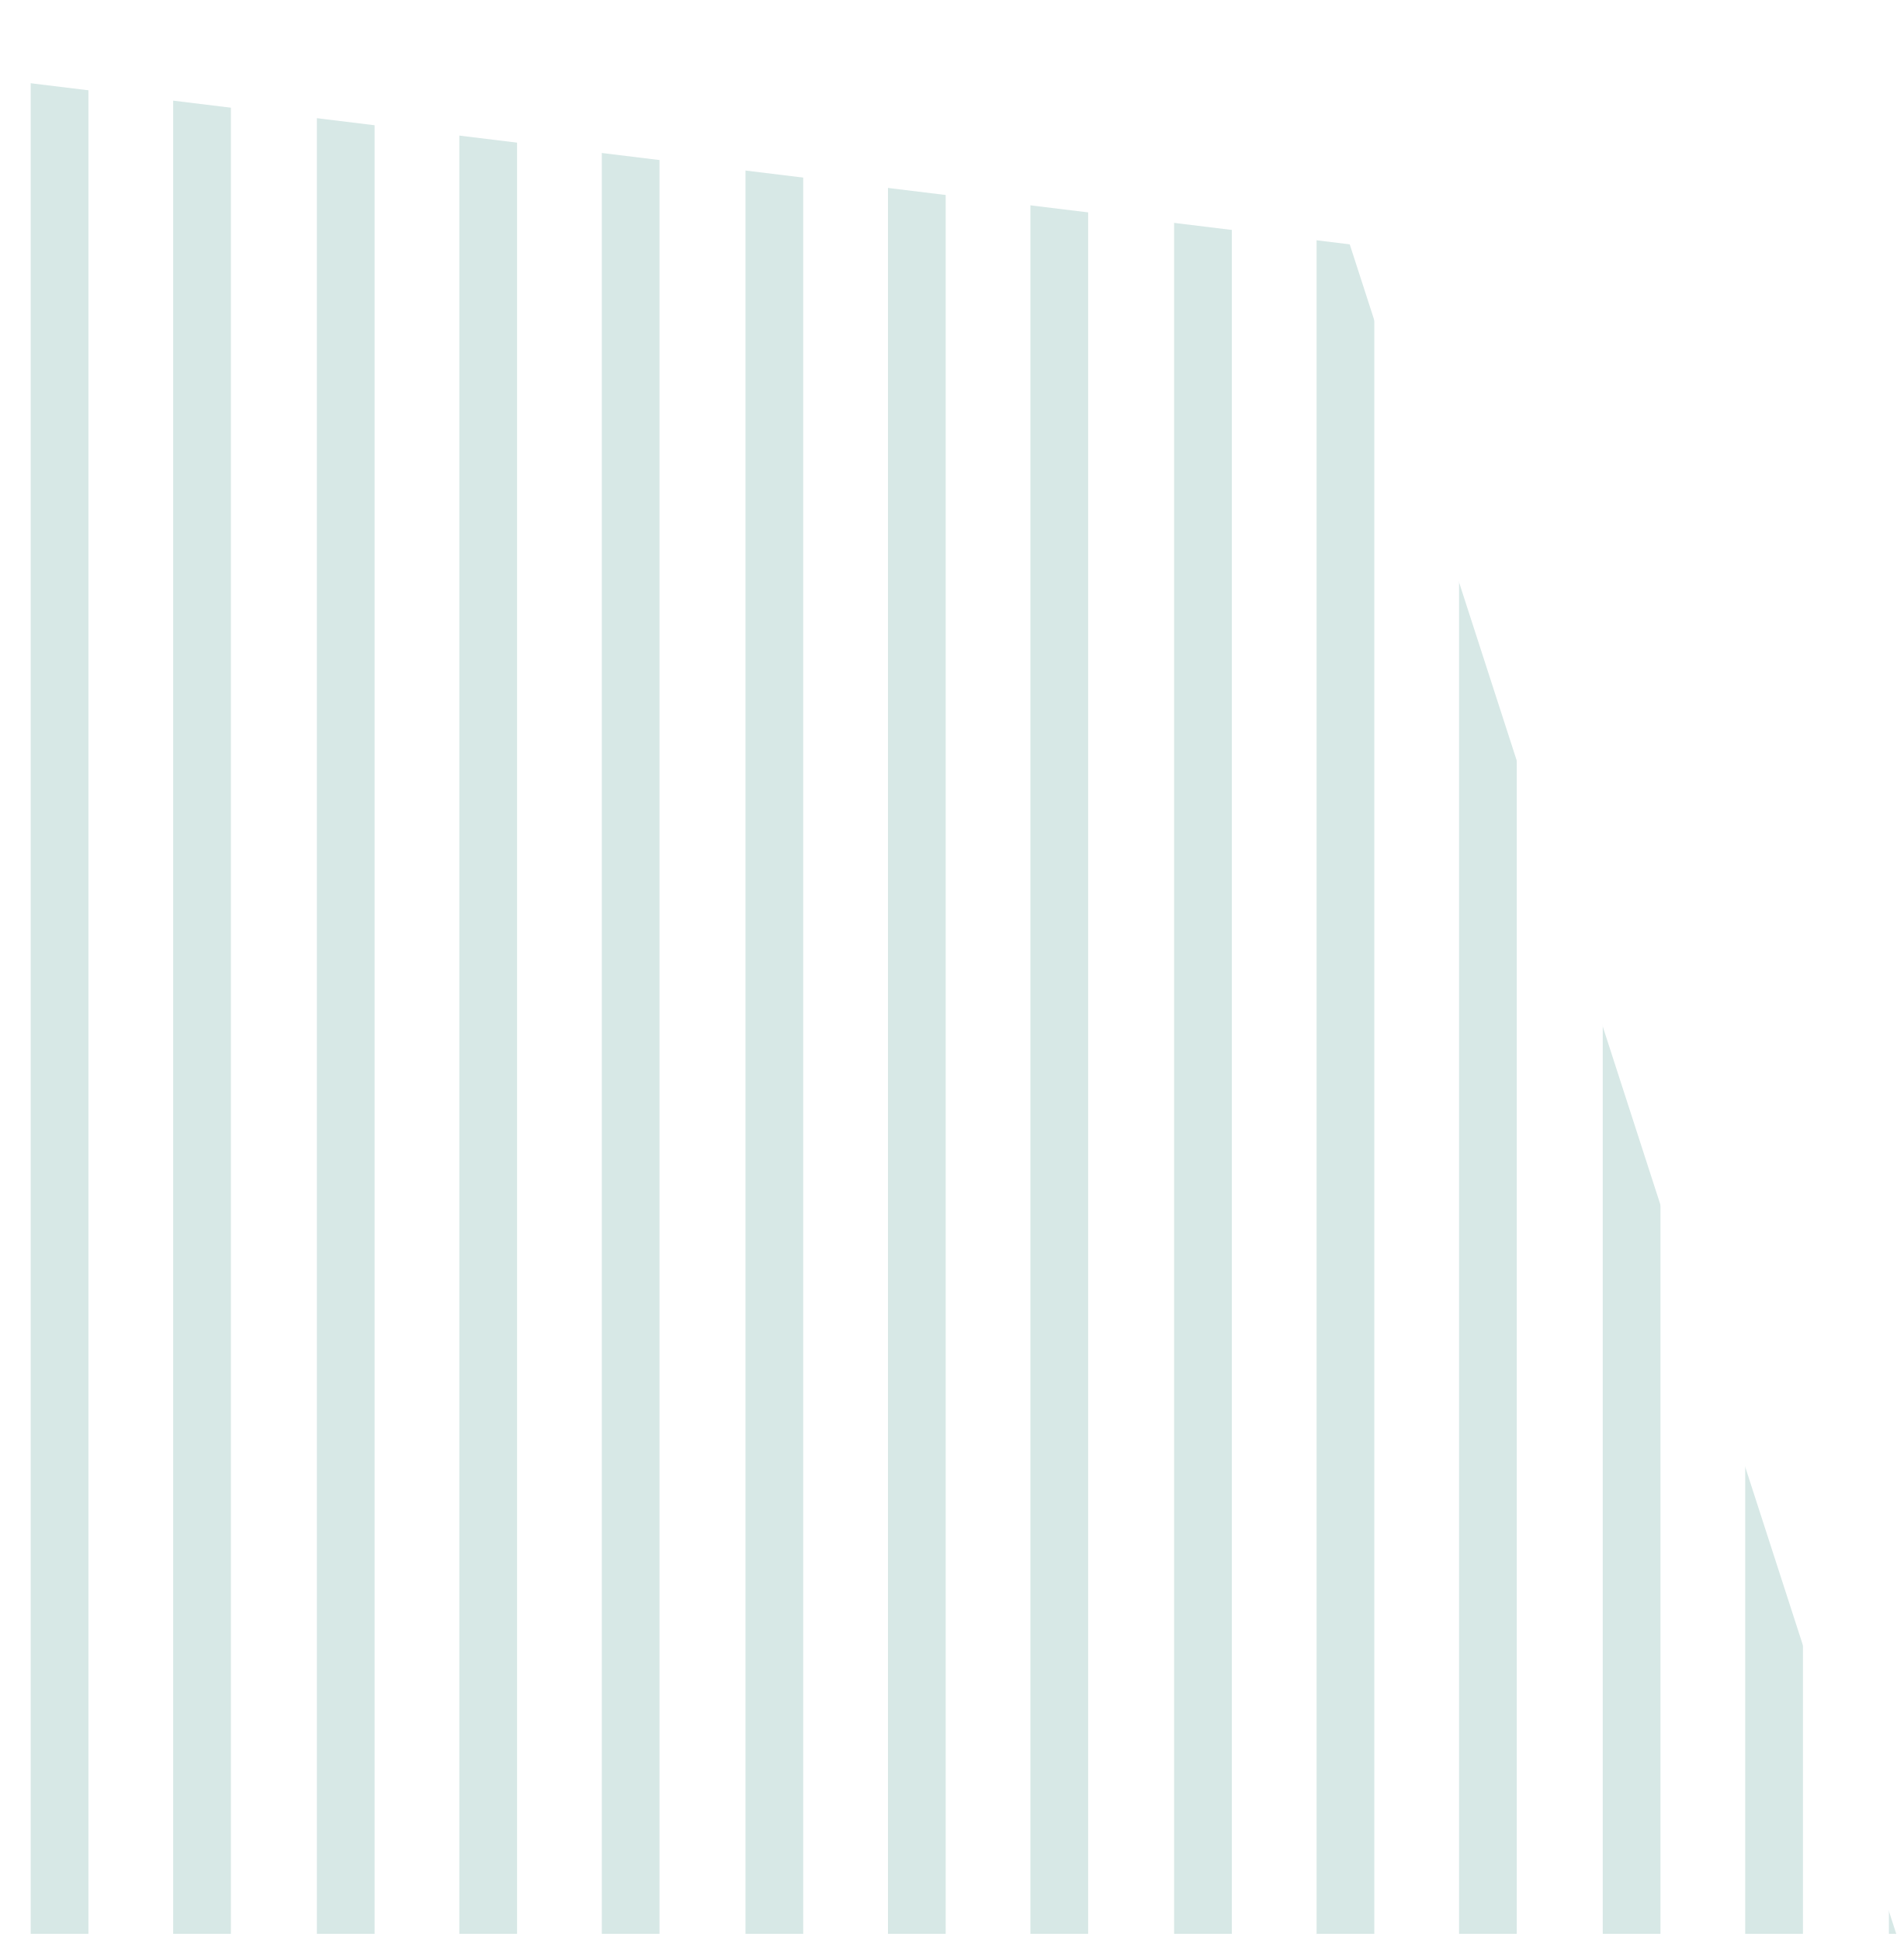
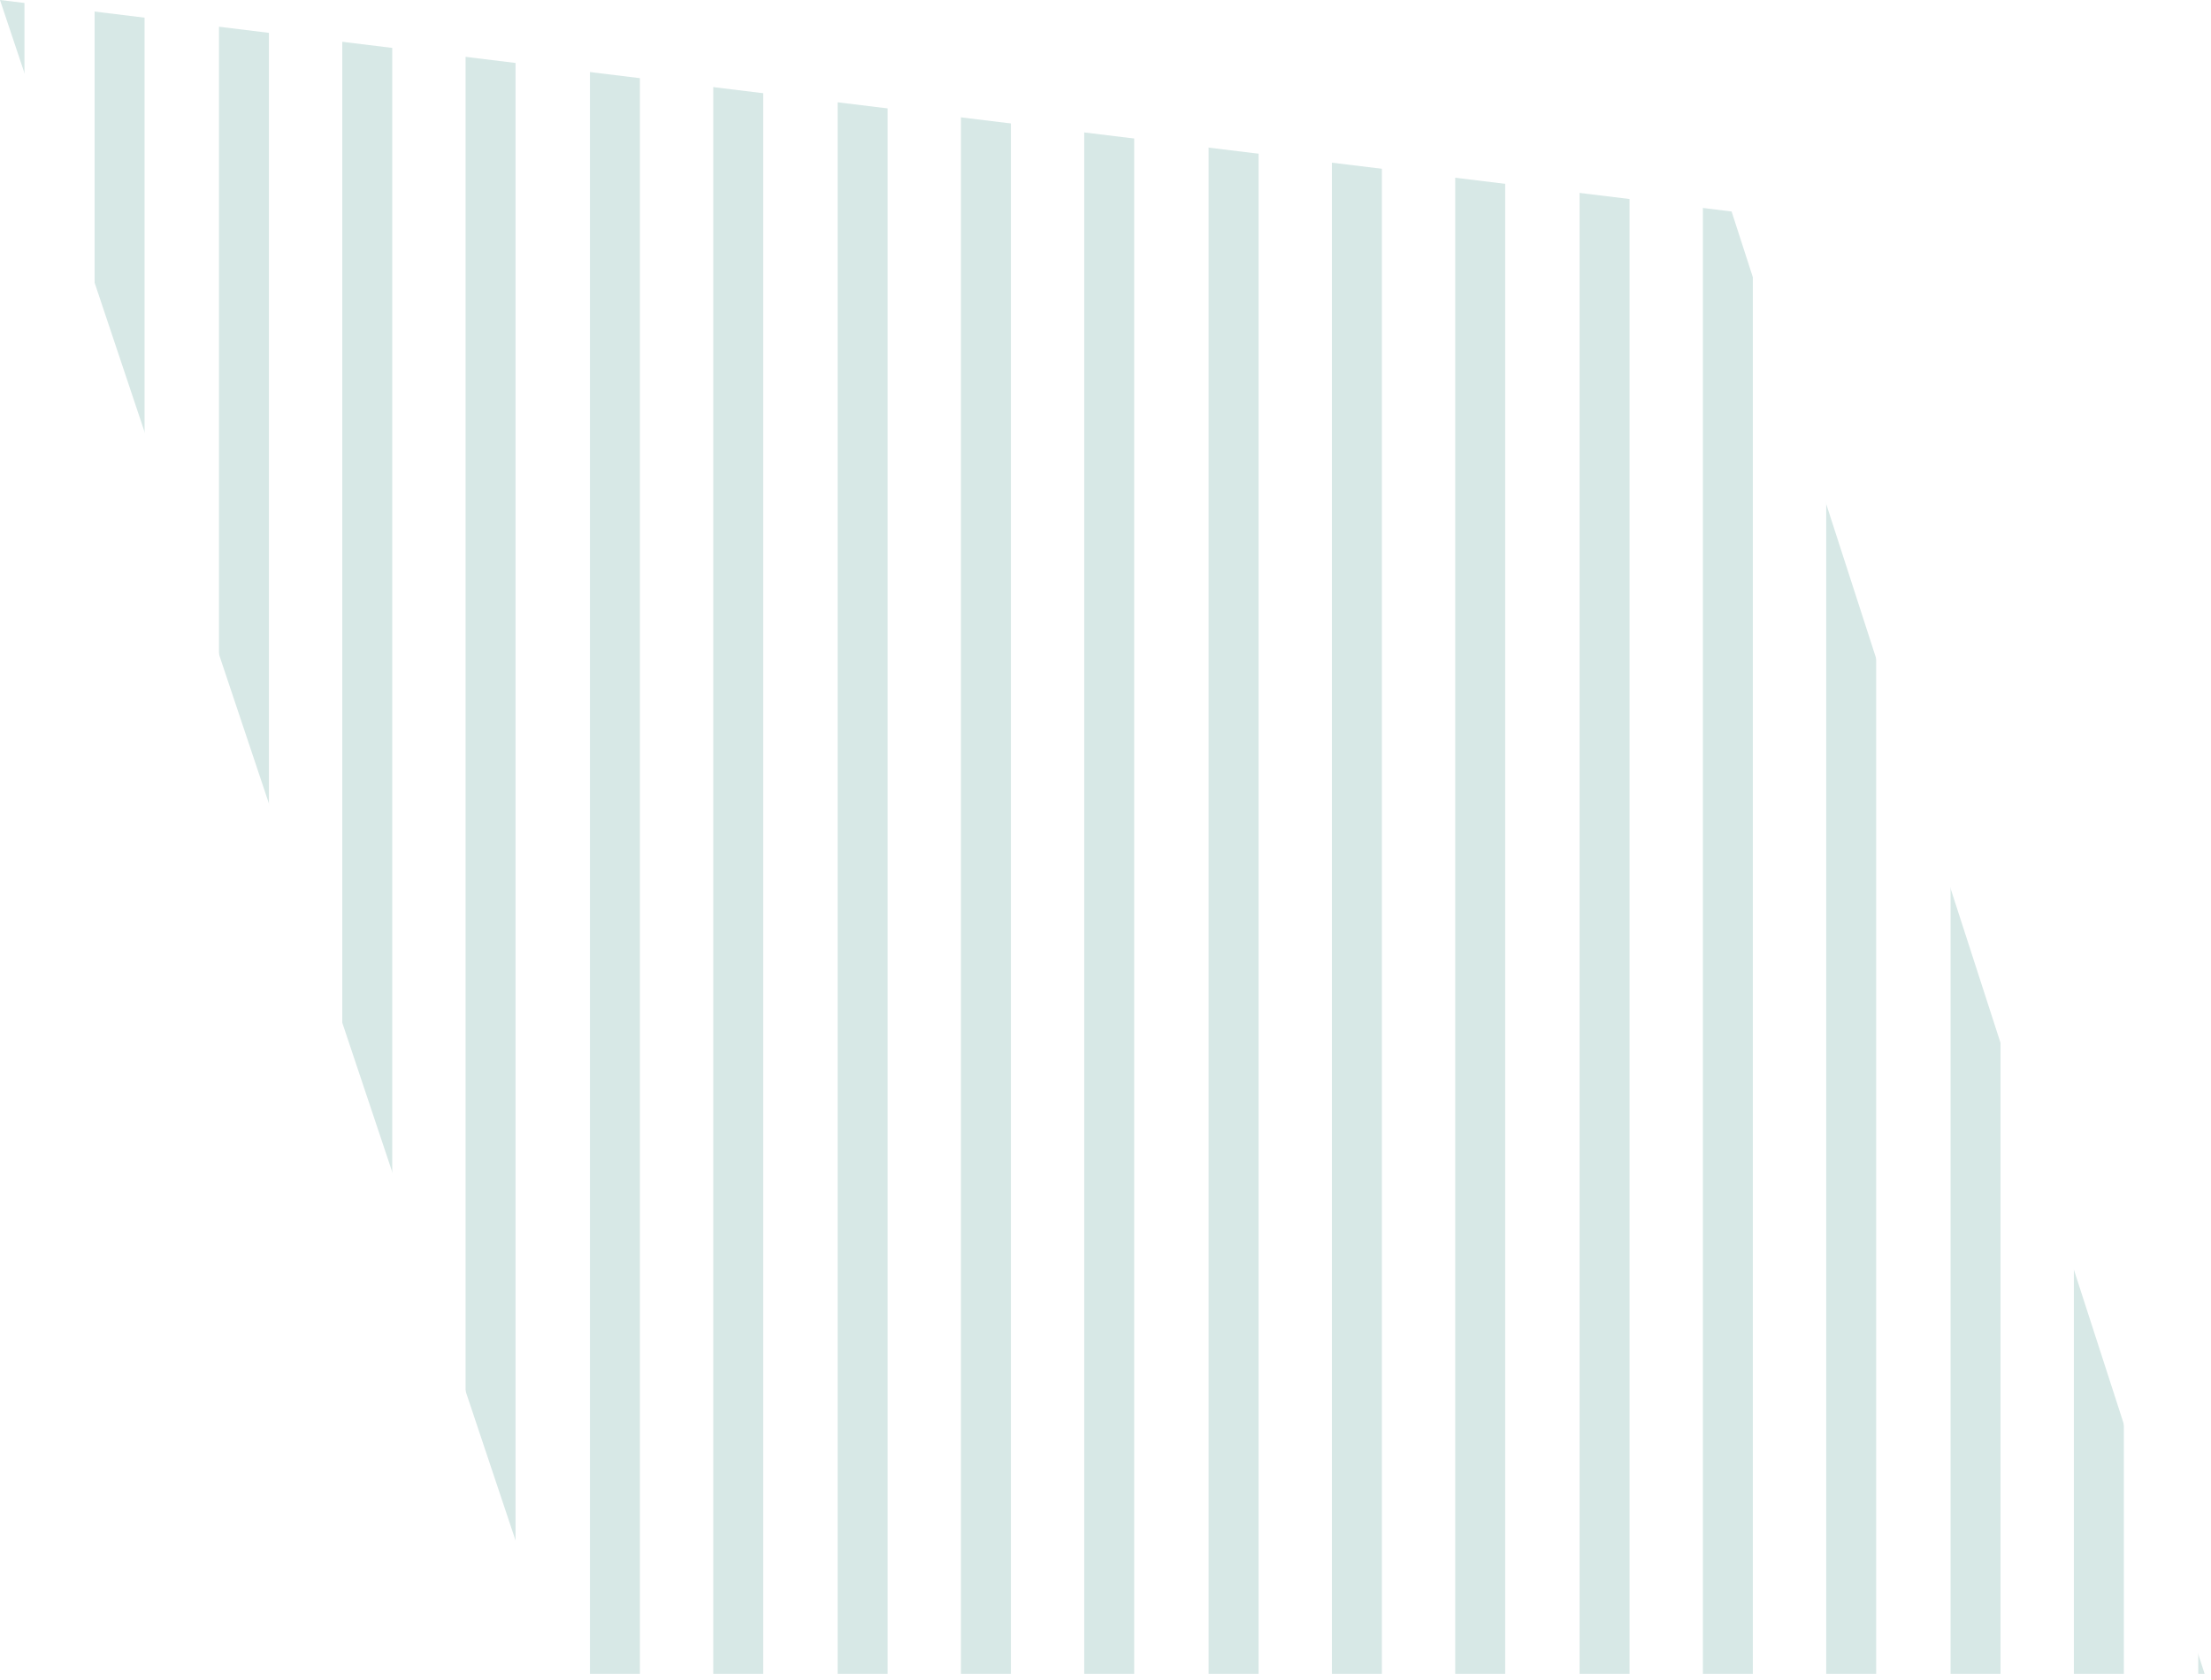
- <svg xmlns="http://www.w3.org/2000/svg" width="155" height="158" viewBox="0 0 155 158" fill="none">
-   <mask id="mask0_66_261" style="mask-type:alpha" maskUnits="userSpaceOnUse" x="-53" y="0" width="208" height="158">
-     <path d="M-53 0L-0.3 157.5H154.4L109.9 19.9L-53 0Z" fill="#4172E5" />
+ <svg xmlns="http://www.w3.org/2000/svg" width="208" height="158" viewBox="0 0 208 158" fill="none">
+   <mask id="mask0_201_2308" style="mask-type:alpha" maskUnits="userSpaceOnUse" x="0" y="0" width="208" height="158">
+     <path d="M0 0L52.7 157.5H207.4L162.9 19.9L0 0Z" fill="#4172E5" />
  </mask>
-   <g mask="url(#mask0_66_261)">
-     <path d="M7.2 -21.4H2.5V170.6H7.2V-21.4Z" fill="#D7E8E6" />
-     <path d="M18.8 -21.4H14.1V170.6H18.8V-21.4Z" fill="#D7E8E6" />
-     <path d="M30.5 -21.4H25.8V170.6H30.5V-21.4Z" fill="#D7E8E6" />
-     <path d="M42.1 -21.4H37.4V170.6H42.1V-21.4Z" fill="#D7E8E6" />
-     <path d="M53.7 -21.4H49V170.6H53.7V-21.4Z" fill="#D7E8E6" />
-     <path d="M65.4 -21.4H60.7V170.6H65.4V-21.4Z" fill="#D7E8E6" />
-     <path d="M77 -21.4H72.3V170.6H77V-21.4Z" fill="#D7E8E6" />
-     <path d="M88.6 -21.4H83.9V170.6H88.6V-21.4Z" fill="#D7E8E6" />
-     <path d="M100.3 -21.4H95.6V170.6H100.3V-21.4Z" fill="#D7E8E6" />
-     <path d="M111.9 -21.4H107.2V170.6H111.9V-21.4Z" fill="#D7E8E6" />
-     <path d="M123.5 -21.4H118.8V170.6H123.5V-21.4Z" fill="#D7E8E6" />
-     <path d="M135.2 -21.4H130.5V170.6H135.2V-21.4Z" fill="#D7E8E6" />
-     <path d="M146.8 -21.4H142.1V170.6H146.8V-21.4Z" fill="#D7E8E6" />
-     <path d="M158.5 -21.4H153.8V170.6H158.5V-21.4Z" fill="#D7E8E6" />
+   <g mask="url(#mask0_201_2308)">
+     <path d="M13.6 -21.4H8.9V170.6H13.6V-21.4Z" fill="#D7E8E6" />
+     <path d="M2.3 -21.4H-2.4V170.6H2.3V-21.4Z" fill="#D7E8E6" />
+     <path d="M25.3 -21.4H20.6V170.6H25.3V-21.4Z" fill="#D7E8E6" />
+     <path d="M36.9 -21.4H32.2V170.6H36.9V-21.4Z" fill="#D7E8E6" />
+     <path d="M48.5 -21.4H43.8V170.6H48.5V-21.4Z" fill="#D7E8E6" />
+     <path d="M60.2 -21.4H55.5V170.6H60.2V-21.4Z" fill="#D7E8E6" />
+     <path d="M71.8 -21.4H67.1V170.6H71.8V-21.4Z" fill="#D7E8E6" />
+     <path d="M83.5 -21.4H78.8V170.6H83.5V-21.4Z" fill="#D7E8E6" />
+     <path d="M95.1 -21.4H90.4V170.6H95.1V-21.4Z" fill="#D7E8E6" />
+     <path d="M106.7 -21.4H102V170.6H106.7V-21.4Z" fill="#D7E8E6" />
+     <path d="M118.4 -21.4H113.7V170.6H118.4V-21.4Z" fill="#D7E8E6" />
+     <path d="M130 -21.4H125.3V170.6H130V-21.4Z" fill="#D7E8E6" />
+     <path d="M141.6 -21.4H136.9V170.6H141.6V-21.4Z" fill="#D7E8E6" />
+     <path d="M153.3 -21.4H148.6V170.6H153.3V-21.4Z" fill="#D7E8E6" />
+     <path d="M164.9 -21.4H160.2V170.6H164.9V-21.4Z" fill="#D7E8E6" />
+     <path d="M176.5 -21.4H171.8V170.6H176.5V-21.4Z" fill="#D7E8E6" />
+     <path d="M188.2 -21.4H183.5V170.6H188.2V-21.4Z" fill="#D7E8E6" />
+     <path d="M199.8 -21.4H195.1V170.6H199.8V-21.4Z" fill="#D7E8E6" />
+     <path d="M211.5 -21.4H206.8V170.6H211.5V-21.4Z" fill="#D7E8E6" />
  </g>
</svg>
